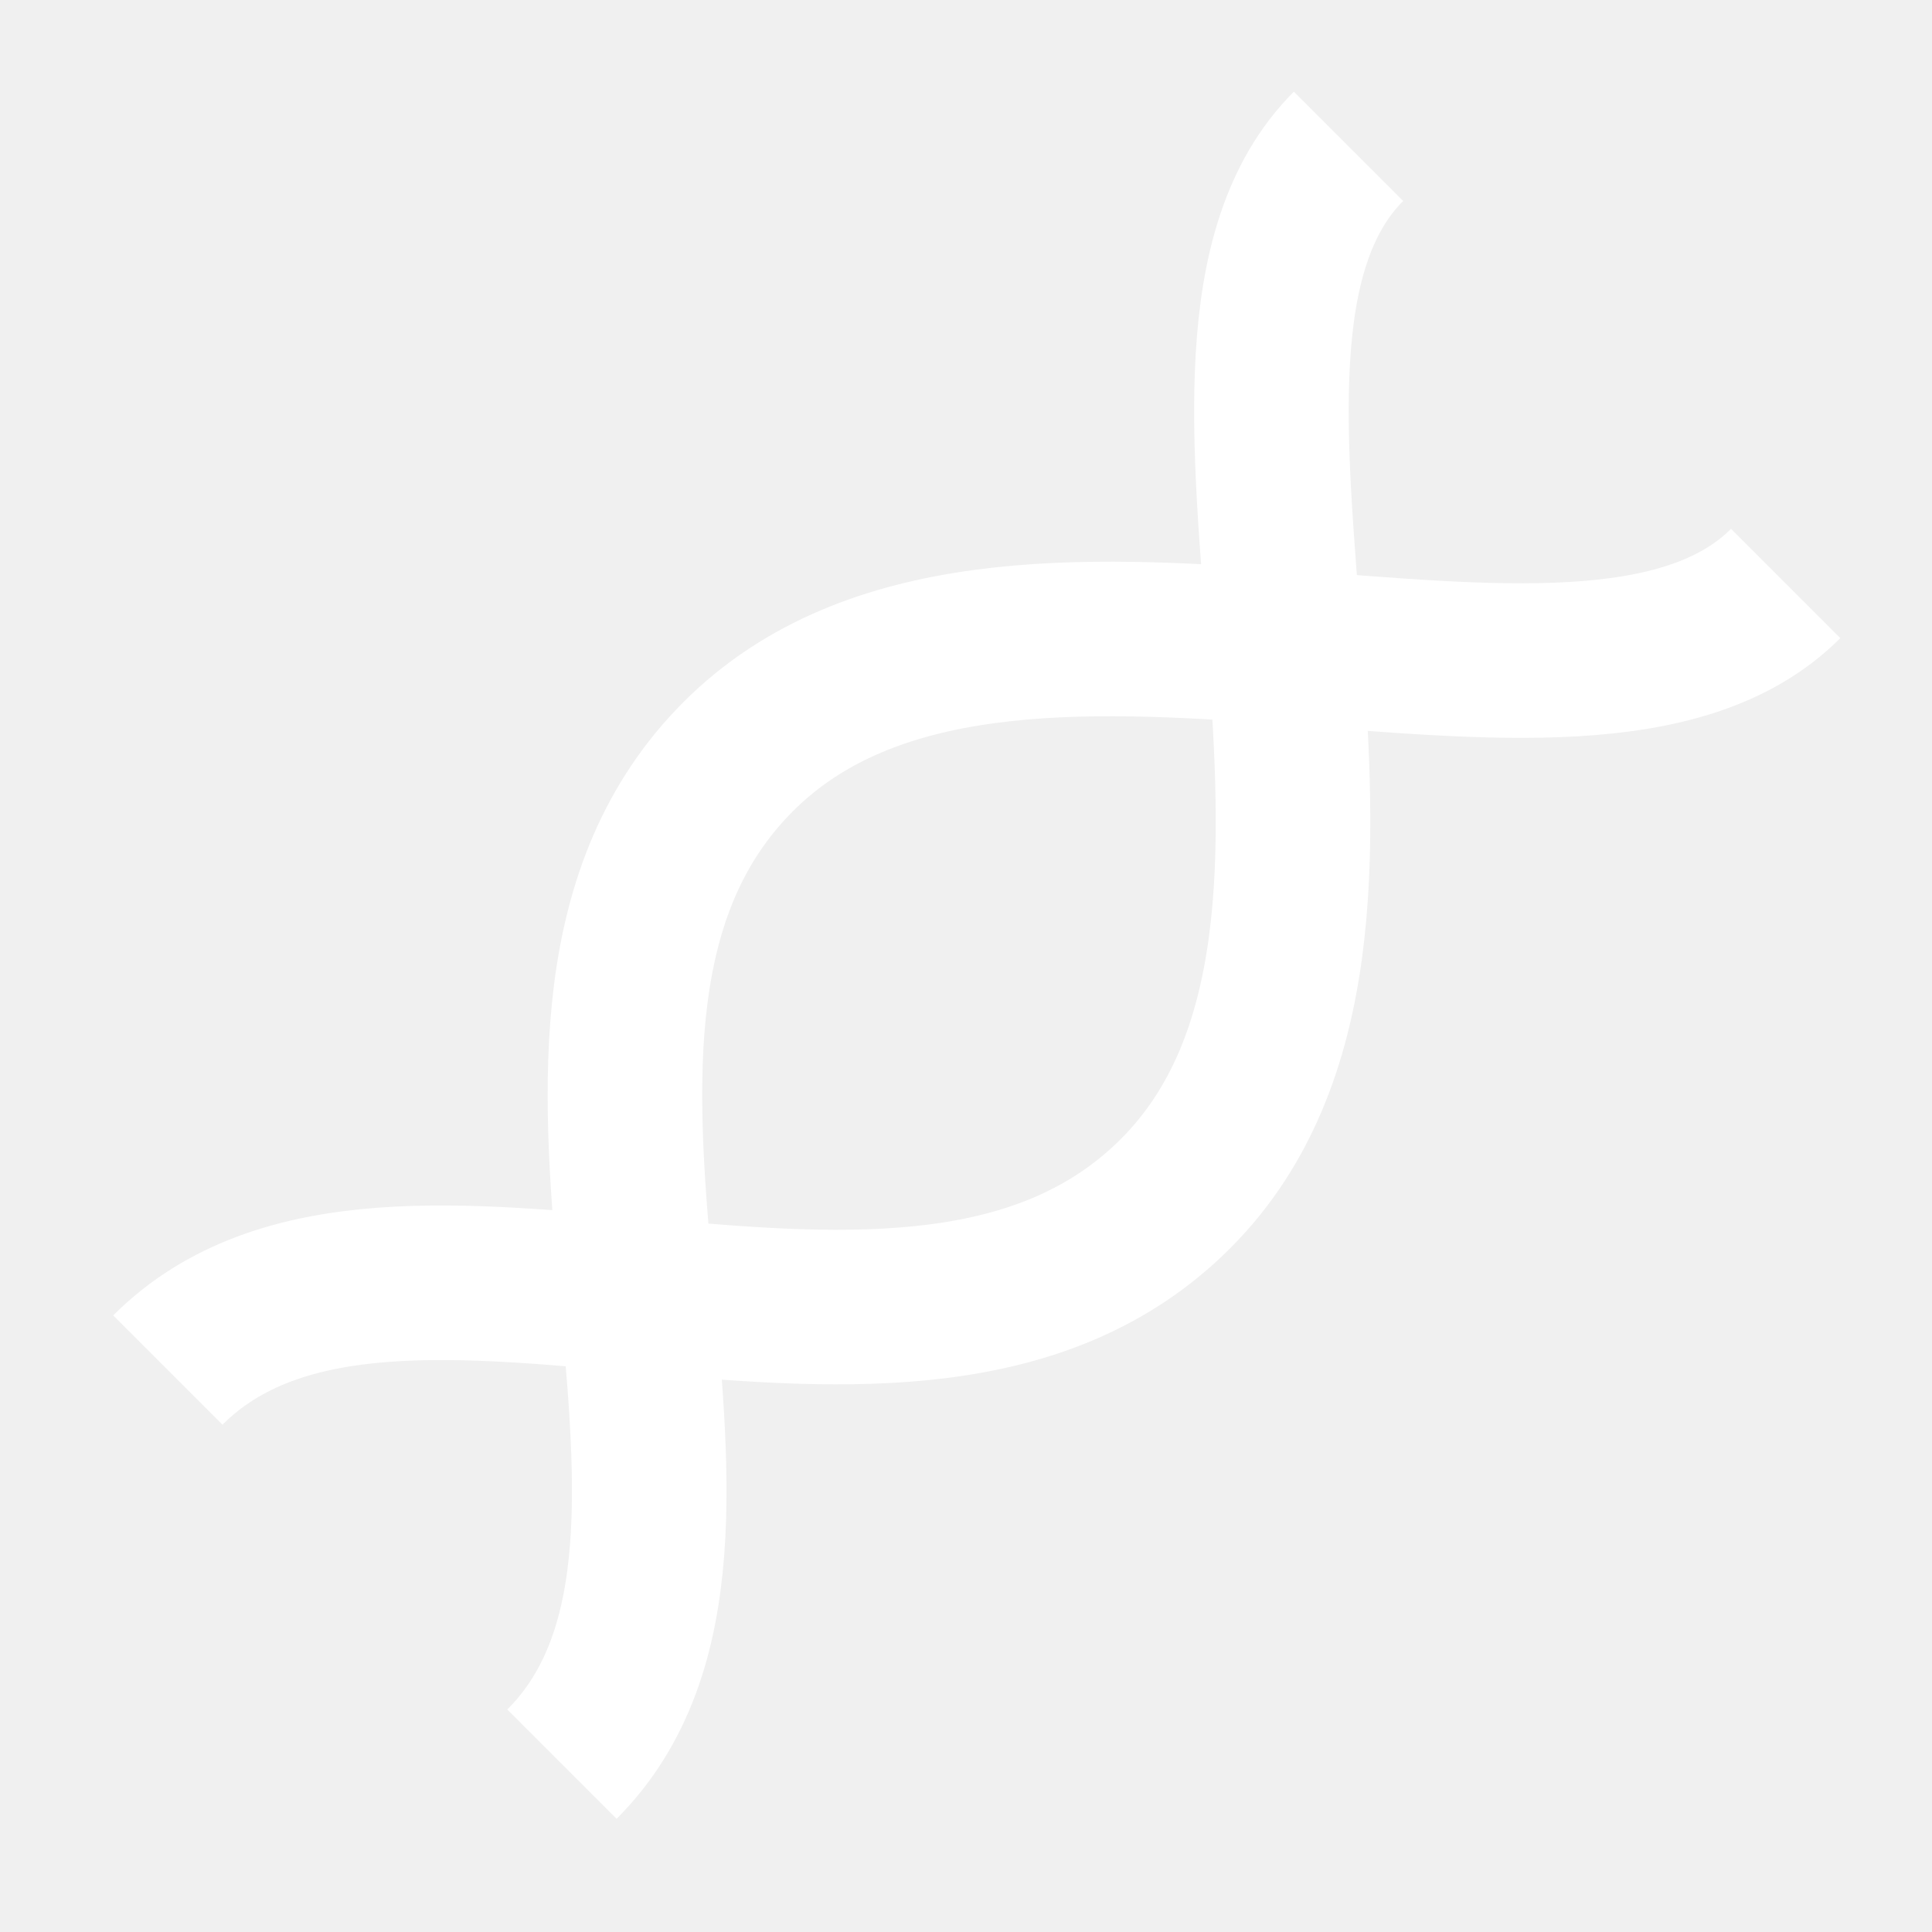
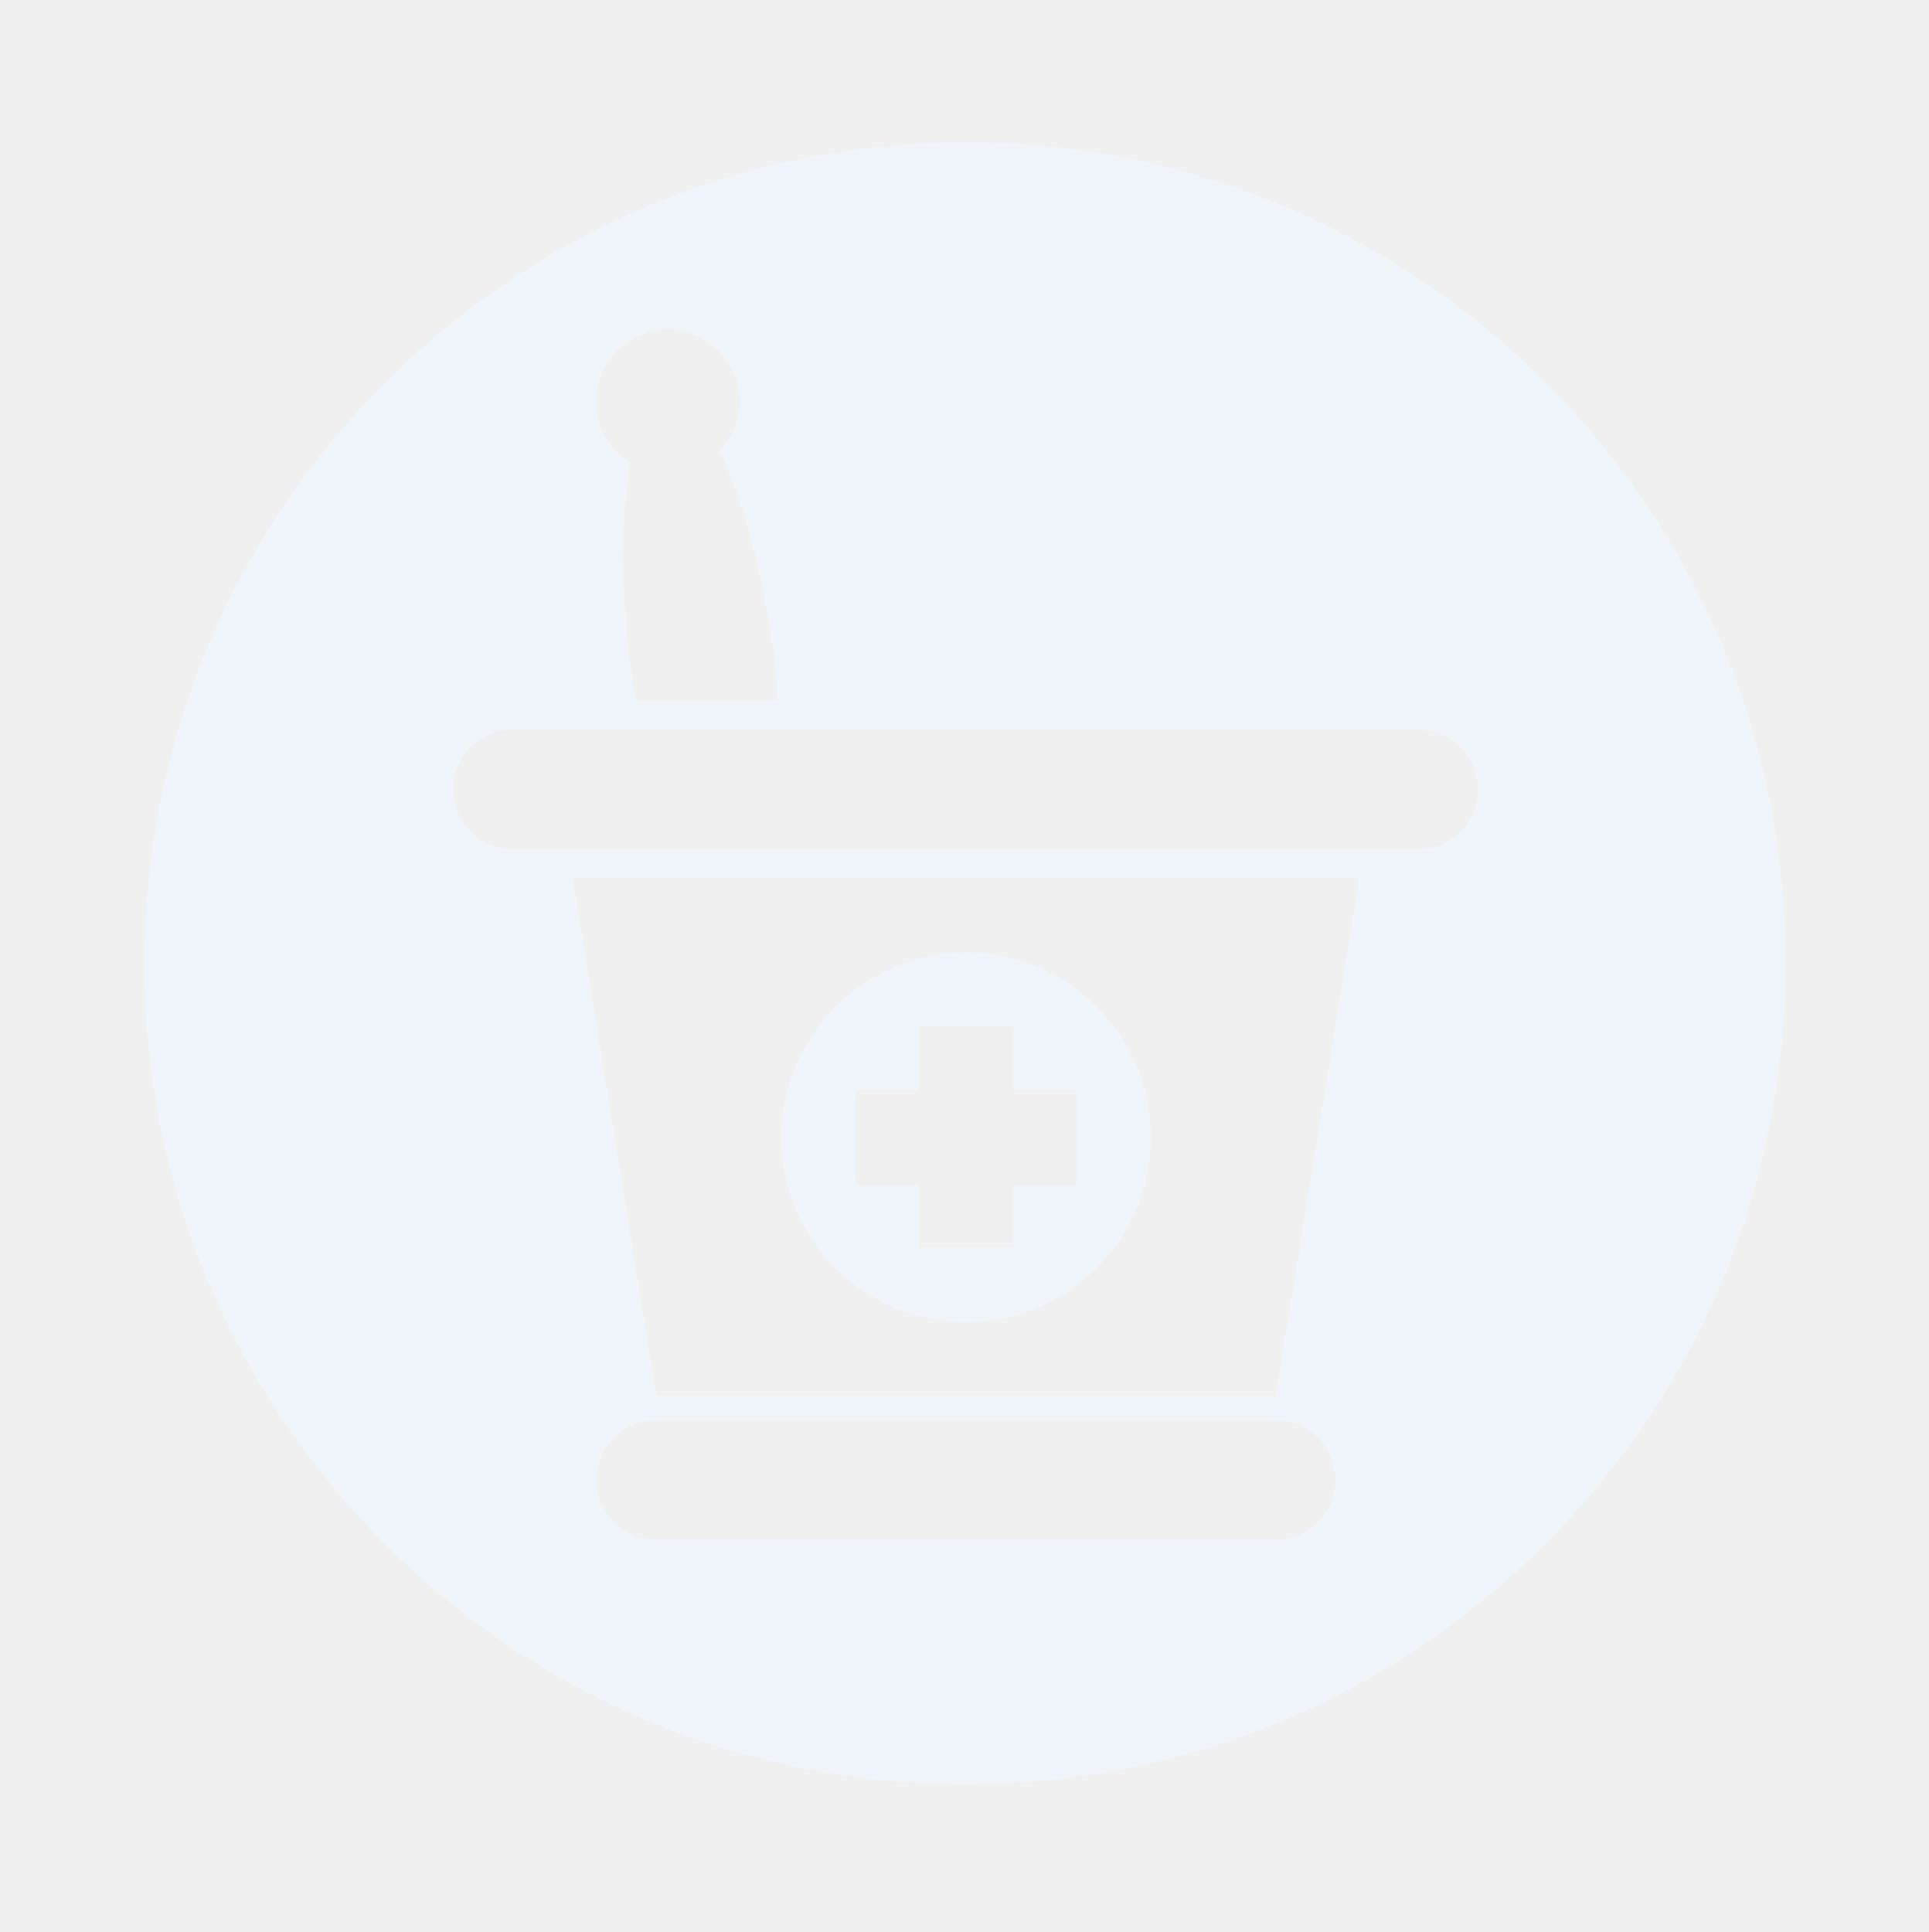
- <svg xmlns="http://www.w3.org/2000/svg" width="50px" height="50px" viewBox="0 0 50 50" version="1.1">
-   <defs />
-   <g id="Gallery-Icons" stroke="none" stroke-width="1" fill="none" fill-rule="evenodd">
-     <g id="Medicine" stroke="#FFFFFF" stroke-width="4">
-       <g id="Path-14-+-Path-14-Copy" transform="translate(25, 25) rotate(-225) translate(-25, -25) translate(3, 17)">
-         <path d="M2.48689958e-14,16 C7.447,16 12.649,5.68434189e-14 22.333,5.68434189e-14 C32.017,5.68434189e-14 35.769,15.212 44,15.212" id="Path-14" />
-         <path d="M2.48689958e-14,16 C7.447,16 12.649,5.68434189e-14 22.333,5.68434189e-14 C32.017,5.68434189e-14 35.769,15.212 44,15.212" id="Path-14-Copy" transform="translate(22, 8) scale(1, -1) translate(-22, -8) " />
-       </g>
-     </g>
+ <svg xmlns="http://www.w3.org/2000/svg" version="1.1" id="medicine" x="0px" y="0px" viewBox="0 0 186.9 187.2" enable-background="new 0 0 186.9 187.2" xml:space="preserve">
+   <rect x="0.2" y="0" fill="none" width="186.7" height="186.7" />
+   <g>
+     <path fill="#EFF4FB" d="M75.7,110.2c0,9.9,8,17.9,17.9,17.9s17.9-8,17.9-17.9c0-9.9-8-17.9-17.9-17.9S75.7,100.4,75.7,110.2z    M104.3,105.6v9.2h-6.1v6.1H89v-6.1h-6.1v-9.2H89v-6.1h9.2v6.1H104.3z" />
+     <path fill="#EFF4FB" d="M93.6,13.8C49.6,13.8,14,49.4,14,93.4c0,43.9,35.6,79.5,79.5,79.5c43.9,0,79.5-35.6,79.5-79.5   C173.1,49.4,137.5,13.8,93.6,13.8z M63.8,32c3.8-0.5,7.3,2.2,7.8,6c0.3,2.2-0.5,4.3-1.9,5.7c2.2,4.4,4.1,11.3,5.2,19.2   c0.2,1.7,0.4,3.4,0.5,5H61.6c-0.2-1.1-0.3-2.1-0.5-3.2c-1-7.9-0.9-15.1,0-19.9c-1.8-1-3-2.9-3.3-5C57.4,35.9,60,32.5,63.8,32z    M123.6,149.2H94.2H93H63.6c-3.2,0-5.8-2.6-5.8-5.8s2.6-5.8,5.8-5.8H93h1.2h29.4c3.2,0,5.8,2.6,5.8,5.8S126.8,149.2,123.6,149.2z    M123.6,135.3H94.2H93H63.6l-8.1-50.2H93h1.2h37.5L123.6,135.3z M137.4,82.3H49.7c-3.2,0-5.8-2.6-5.8-5.8s2.6-5.8,5.8-5.8h87.7   c3.2,0,5.8,2.6,5.8,5.8S140.6,82.3,137.4,82.3z" />
  </g>
</svg>
